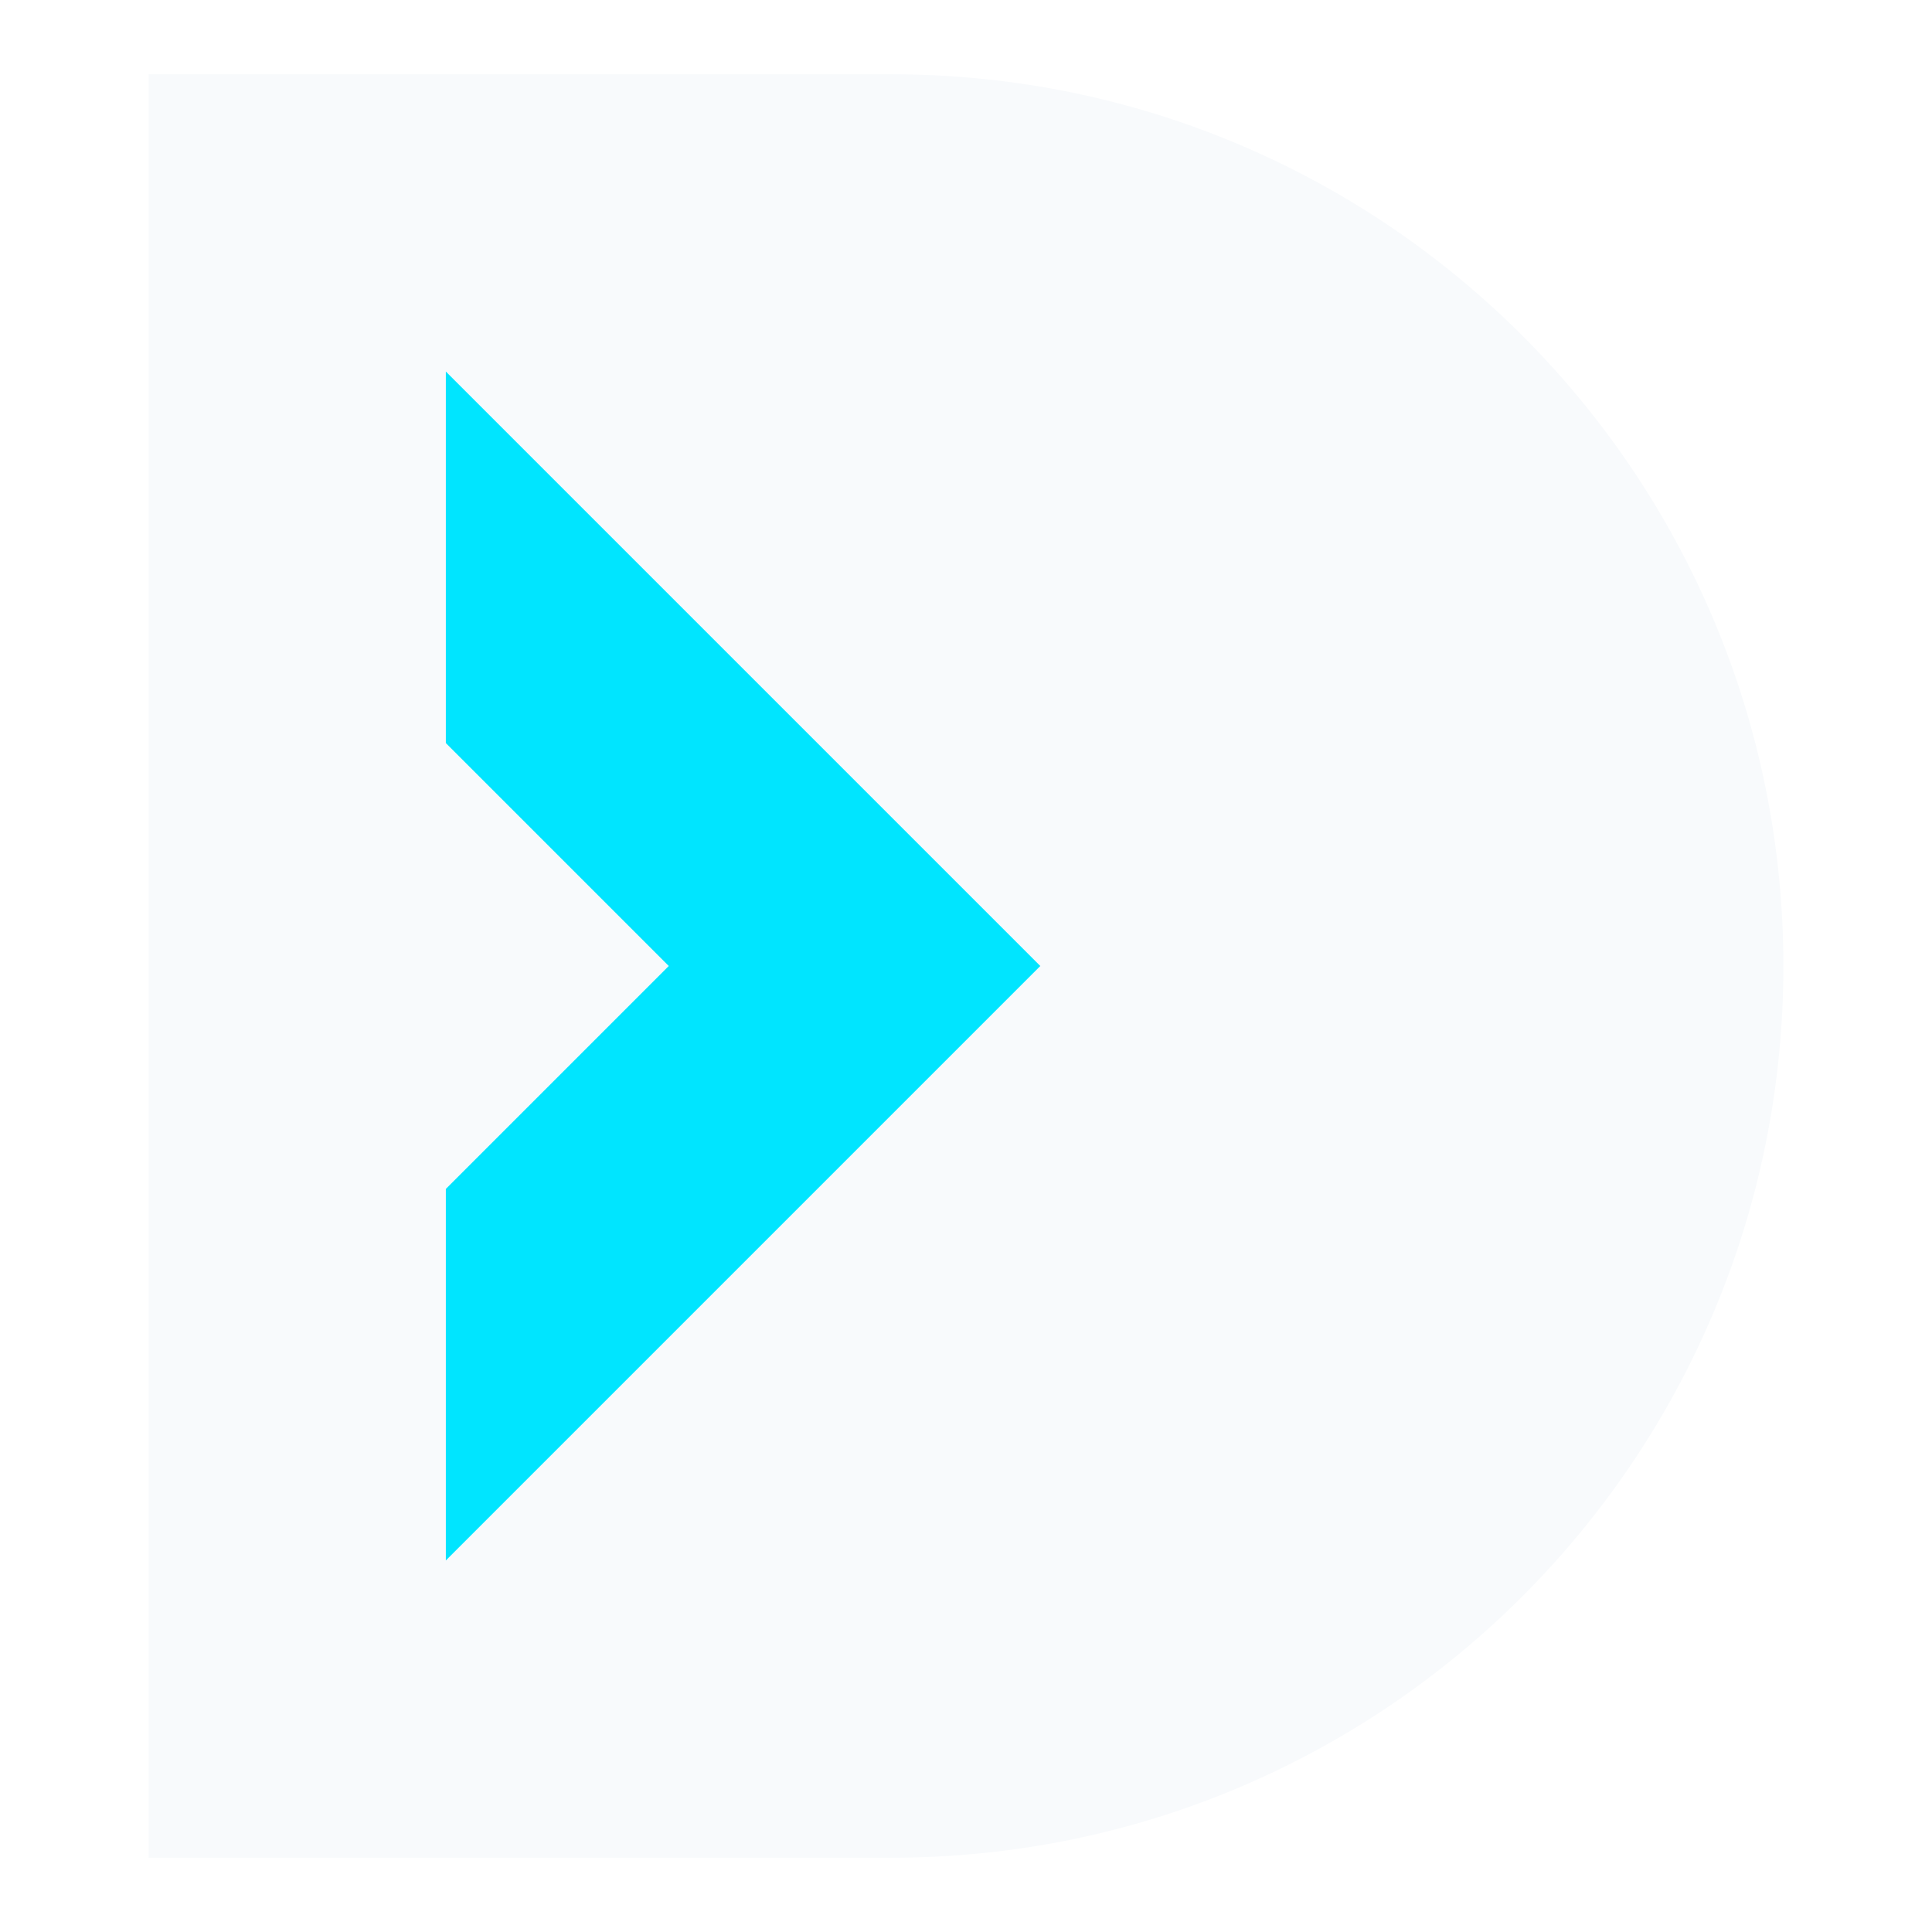
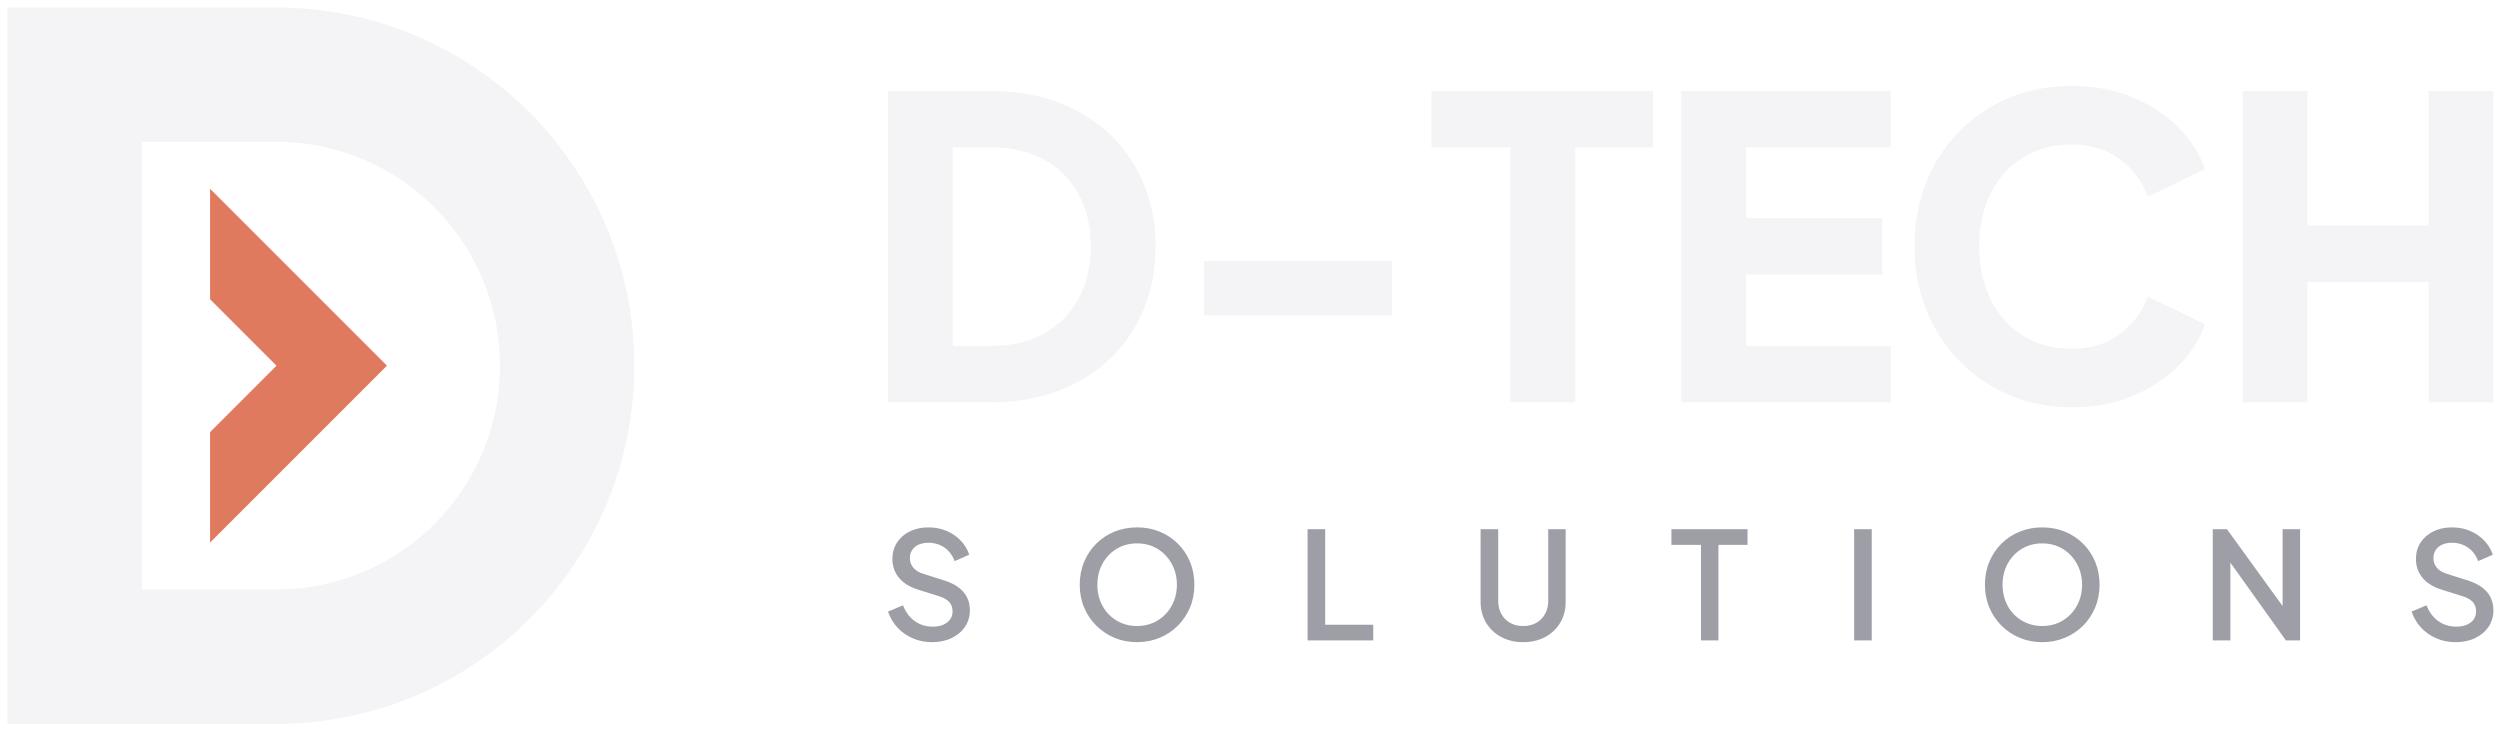
- <svg xmlns="http://www.w3.org/2000/svg" viewBox="24 24 208 208" width="208" height="208" role="img">
-   <g id="symbol" transform="translate(-8 0)">
-     <path fill="#F8FAFC" fill-rule="evenodd" d="M48 32 H128 A96 96 0 0 1 128 224 H48 Z M80 64 L144 128 L80 192 V152 L104 128 L80 104 Z" />
-     <path fill="#00E5FF" d="M80 64 L144 128 L80 192 V152 L104 128 L80 104 Z" />
+ <svg xmlns="http://www.w3.org/2000/svg" viewBox="38 30 670 196" width="670" height="196" role="img">
+   <g id="symbol">
+     <path fill="#f4f4f6" fill-rule="evenodd" d="M40 32 H112 A96 96 0 0 1 112 224 H40 Z M76 68 H112 A60 60 0 0 1 112 188 H76 Z" />
+     <path fill="#e07a5f" d="M94.3 80.6 L141.7 128.0 L94.3 175.4 L94.3 145.8 L112.1 128.0 L94.3 110.2 Z" />
+   </g>
+   <g id="wordmark">
+     <path fill="#f4f4f6" d="M276 137.82V54.38H303.22Q316.77 54.38 326.74 59.76Q336.7 65.13 342.19 74.54Q347.68 83.95 347.68 96.04Q347.68 108.14 342.19 117.6Q336.7 127.07 326.74 132.44Q316.77 137.82 303.22 137.82ZM293.36 122.7H303.66Q311.84 122.7 317.78 119.4Q323.71 116.09 327.02 110.1Q330.32 104.11 330.32 96.04Q330.32 87.87 327.02 81.93Q323.71 76 317.78 72.75Q311.84 69.5 303.66 69.5H293.36ZM360.68 114.52V99.96H411.08V114.52ZM442.78 137.82V69.5H421.62V54.38H480.98V69.5H460.14V137.82ZM488.6 137.82V54.38H544.71V69.5H505.96V88.43H542.47V103.55H505.96V122.7H544.71V137.82ZM593.22 139.16Q584.26 139.16 576.58 135.92Q568.91 132.67 563.2 126.84Q557.49 121.02 554.3 113.18Q551.1 105.34 551.1 96.04Q551.1 86.75 554.24 78.85Q557.38 70.96 563.09 65.19Q568.8 59.42 576.47 56.23Q584.14 53.04 593.22 53.04Q602.29 53.04 609.51 56.06Q616.74 59.08 621.78 64.12Q626.82 69.16 628.94 75.32L613.6 82.72Q611.47 76.67 606.15 72.69Q600.83 68.72 593.22 68.72Q585.82 68.72 580.22 72.19Q574.62 75.66 571.54 81.76Q568.46 87.87 568.46 96.04Q568.46 104.22 571.54 110.38Q574.62 116.54 580.22 120.01Q585.82 123.48 593.22 123.48Q600.83 123.48 606.15 119.51Q611.47 115.53 613.6 109.48L628.94 116.88Q626.82 123.04 621.78 128.08Q616.74 133.12 609.51 136.14Q602.29 139.16 593.22 139.16ZM639.03 137.82V54.38H656.39V90.44H688.87V54.38H706.23V137.82H688.87V105.56H656.39V137.82Z" />
+     <path fill="#9e9ea7" d="M287.76 202.1Q284.96 202.1 282.56 201.04Q280.16 199.98 278.48 198.14Q276.8 196.3 276 193.9L280 192.22Q281.08 194.98 283.16 196.46Q285.24 197.94 287.96 197.94Q289.56 197.94 290.76 197.44Q291.96 196.94 292.62 196.02Q293.28 195.1 293.28 193.9Q293.28 192.26 292.36 191.3Q291.44 190.34 289.64 189.78L284.04 188.02Q280.68 186.98 278.92 184.84Q277.16 182.7 277.16 179.82Q277.16 177.3 278.4 175.4Q279.64 173.5 281.82 172.42Q284 171.34 286.8 171.34Q289.48 171.34 291.68 172.28Q293.88 173.22 295.46 174.86Q297.04 176.5 297.76 178.66L293.84 180.38Q292.96 178.02 291.1 176.74Q289.24 175.46 286.8 175.46Q285.32 175.46 284.2 175.96Q283.08 176.46 282.46 177.4Q281.84 178.34 281.84 179.58Q281.84 181.02 282.76 182.14Q283.68 183.26 285.56 183.82L290.76 185.46Q294.32 186.54 296.12 188.56Q297.92 190.58 297.92 193.58Q297.92 196.06 296.62 197.98Q295.32 199.9 293.04 201Q290.76 202.1 287.76 202.1ZM342.73 202.1Q339.49 202.1 336.71 200.94Q333.93 199.78 331.83 197.7Q329.73 195.62 328.55 192.82Q327.37 190.02 327.37 186.7Q327.37 183.38 328.55 180.56Q329.73 177.74 331.81 175.68Q333.89 173.62 336.69 172.48Q339.49 171.34 342.73 171.34Q346.01 171.34 348.79 172.48Q351.57 173.62 353.67 175.7Q355.77 177.78 356.93 180.58Q358.09 183.38 358.09 186.7Q358.09 190.02 356.91 192.82Q355.73 195.62 353.65 197.7Q351.57 199.78 348.77 200.94Q345.97 202.1 342.73 202.1ZM342.73 197.78Q345.05 197.78 346.99 196.94Q348.93 196.1 350.37 194.6Q351.81 193.1 352.61 191.08Q353.41 189.06 353.41 186.7Q353.41 184.34 352.61 182.34Q351.81 180.34 350.37 178.82Q348.93 177.3 346.99 176.46Q345.05 175.62 342.73 175.62Q340.41 175.62 338.47 176.46Q336.53 177.3 335.09 178.82Q333.65 180.34 332.87 182.34Q332.09 184.34 332.09 186.7Q332.09 189.06 332.87 191.08Q333.65 193.1 335.09 194.6Q336.53 196.1 338.49 196.94Q340.45 197.78 342.73 197.78ZM388.43 201.62V171.82H393.15V197.42H406.03V201.62ZM446.2 202.1Q442.88 202.1 440.3 200.7Q437.72 199.3 436.26 196.86Q434.8 194.42 434.8 191.3V171.82H439.52V191.1Q439.52 193.06 440.38 194.58Q441.24 196.1 442.74 196.94Q444.24 197.78 446.2 197.78Q448.2 197.78 449.7 196.94Q451.2 196.1 452.06 194.58Q452.92 193.06 452.92 191.1V171.82H457.6V191.3Q457.6 194.42 456.16 196.86Q454.72 199.3 452.14 200.7Q449.56 202.1 446.2 202.1ZM493.86 201.62V176.02H485.94V171.82H506.34V176.02H498.54V201.62ZM534.91 201.62V171.82H539.63V201.62ZM585.32 202.1Q582.08 202.1 579.3 200.94Q576.52 199.78 574.42 197.7Q572.32 195.62 571.14 192.82Q569.96 190.02 569.96 186.7Q569.96 183.38 571.14 180.56Q572.32 177.74 574.4 175.68Q576.48 173.62 579.28 172.48Q582.08 171.34 585.32 171.34Q588.6 171.34 591.38 172.48Q594.16 173.62 596.26 175.7Q598.36 177.78 599.52 180.58Q600.68 183.38 600.68 186.7Q600.68 190.02 599.5 192.82Q598.32 195.62 596.24 197.7Q594.16 199.78 591.36 200.94Q588.56 202.1 585.32 202.1ZM585.32 197.78Q587.64 197.78 589.58 196.94Q591.52 196.1 592.96 194.6Q594.4 193.1 595.2 191.08Q596 189.06 596 186.7Q596 184.34 595.2 182.34Q594.4 180.34 592.96 178.82Q591.52 177.3 589.58 176.46Q587.64 175.62 585.32 175.62Q583 175.62 581.06 176.46Q579.12 177.3 577.68 178.82Q576.24 180.34 575.46 182.34Q574.68 184.34 574.68 186.7Q574.68 189.06 575.46 191.08Q576.24 193.1 577.68 194.6Q579.12 196.1 581.08 196.94Q583.04 197.78 585.32 197.78ZM631.02 201.62V171.82H634.82L651.54 194.9L649.74 195.18V171.82H654.42V201.62H650.62L634.02 178.38L635.74 178.06V201.62ZM696.07 202.1Q693.27 202.1 690.87 201.04Q688.47 199.98 686.79 198.14Q685.11 196.3 684.31 193.9L688.31 192.22Q689.39 194.98 691.47 196.46Q693.55 197.94 696.27 197.94Q697.87 197.94 699.07 197.44Q700.27 196.94 700.93 196.02Q701.59 195.1 701.59 193.9Q701.59 192.26 700.67 191.3Q699.75 190.34 697.95 189.78L692.35 188.02Q688.99 186.98 687.23 184.84Q685.47 182.7 685.47 179.82Q685.47 177.3 686.71 175.4Q687.95 173.5 690.13 172.42Q692.31 171.34 695.11 171.34Q697.79 171.34 699.99 172.28Q702.19 173.22 703.77 174.86Q705.35 176.5 706.07 178.66L702.15 180.38Q701.27 178.02 699.41 176.74Q697.55 175.46 695.11 175.46Q693.63 175.46 692.51 175.96Q691.39 176.46 690.77 177.4Q690.15 178.34 690.15 179.58Q690.15 181.02 691.07 182.14Q691.99 183.26 693.87 183.82L699.07 185.46Q702.63 186.54 704.43 188.56Q706.23 190.58 706.23 193.58Q706.23 196.06 704.93 197.98Q703.63 199.9 701.35 201Q699.07 202.1 696.07 202.1Z" />
  </g>
</svg>
